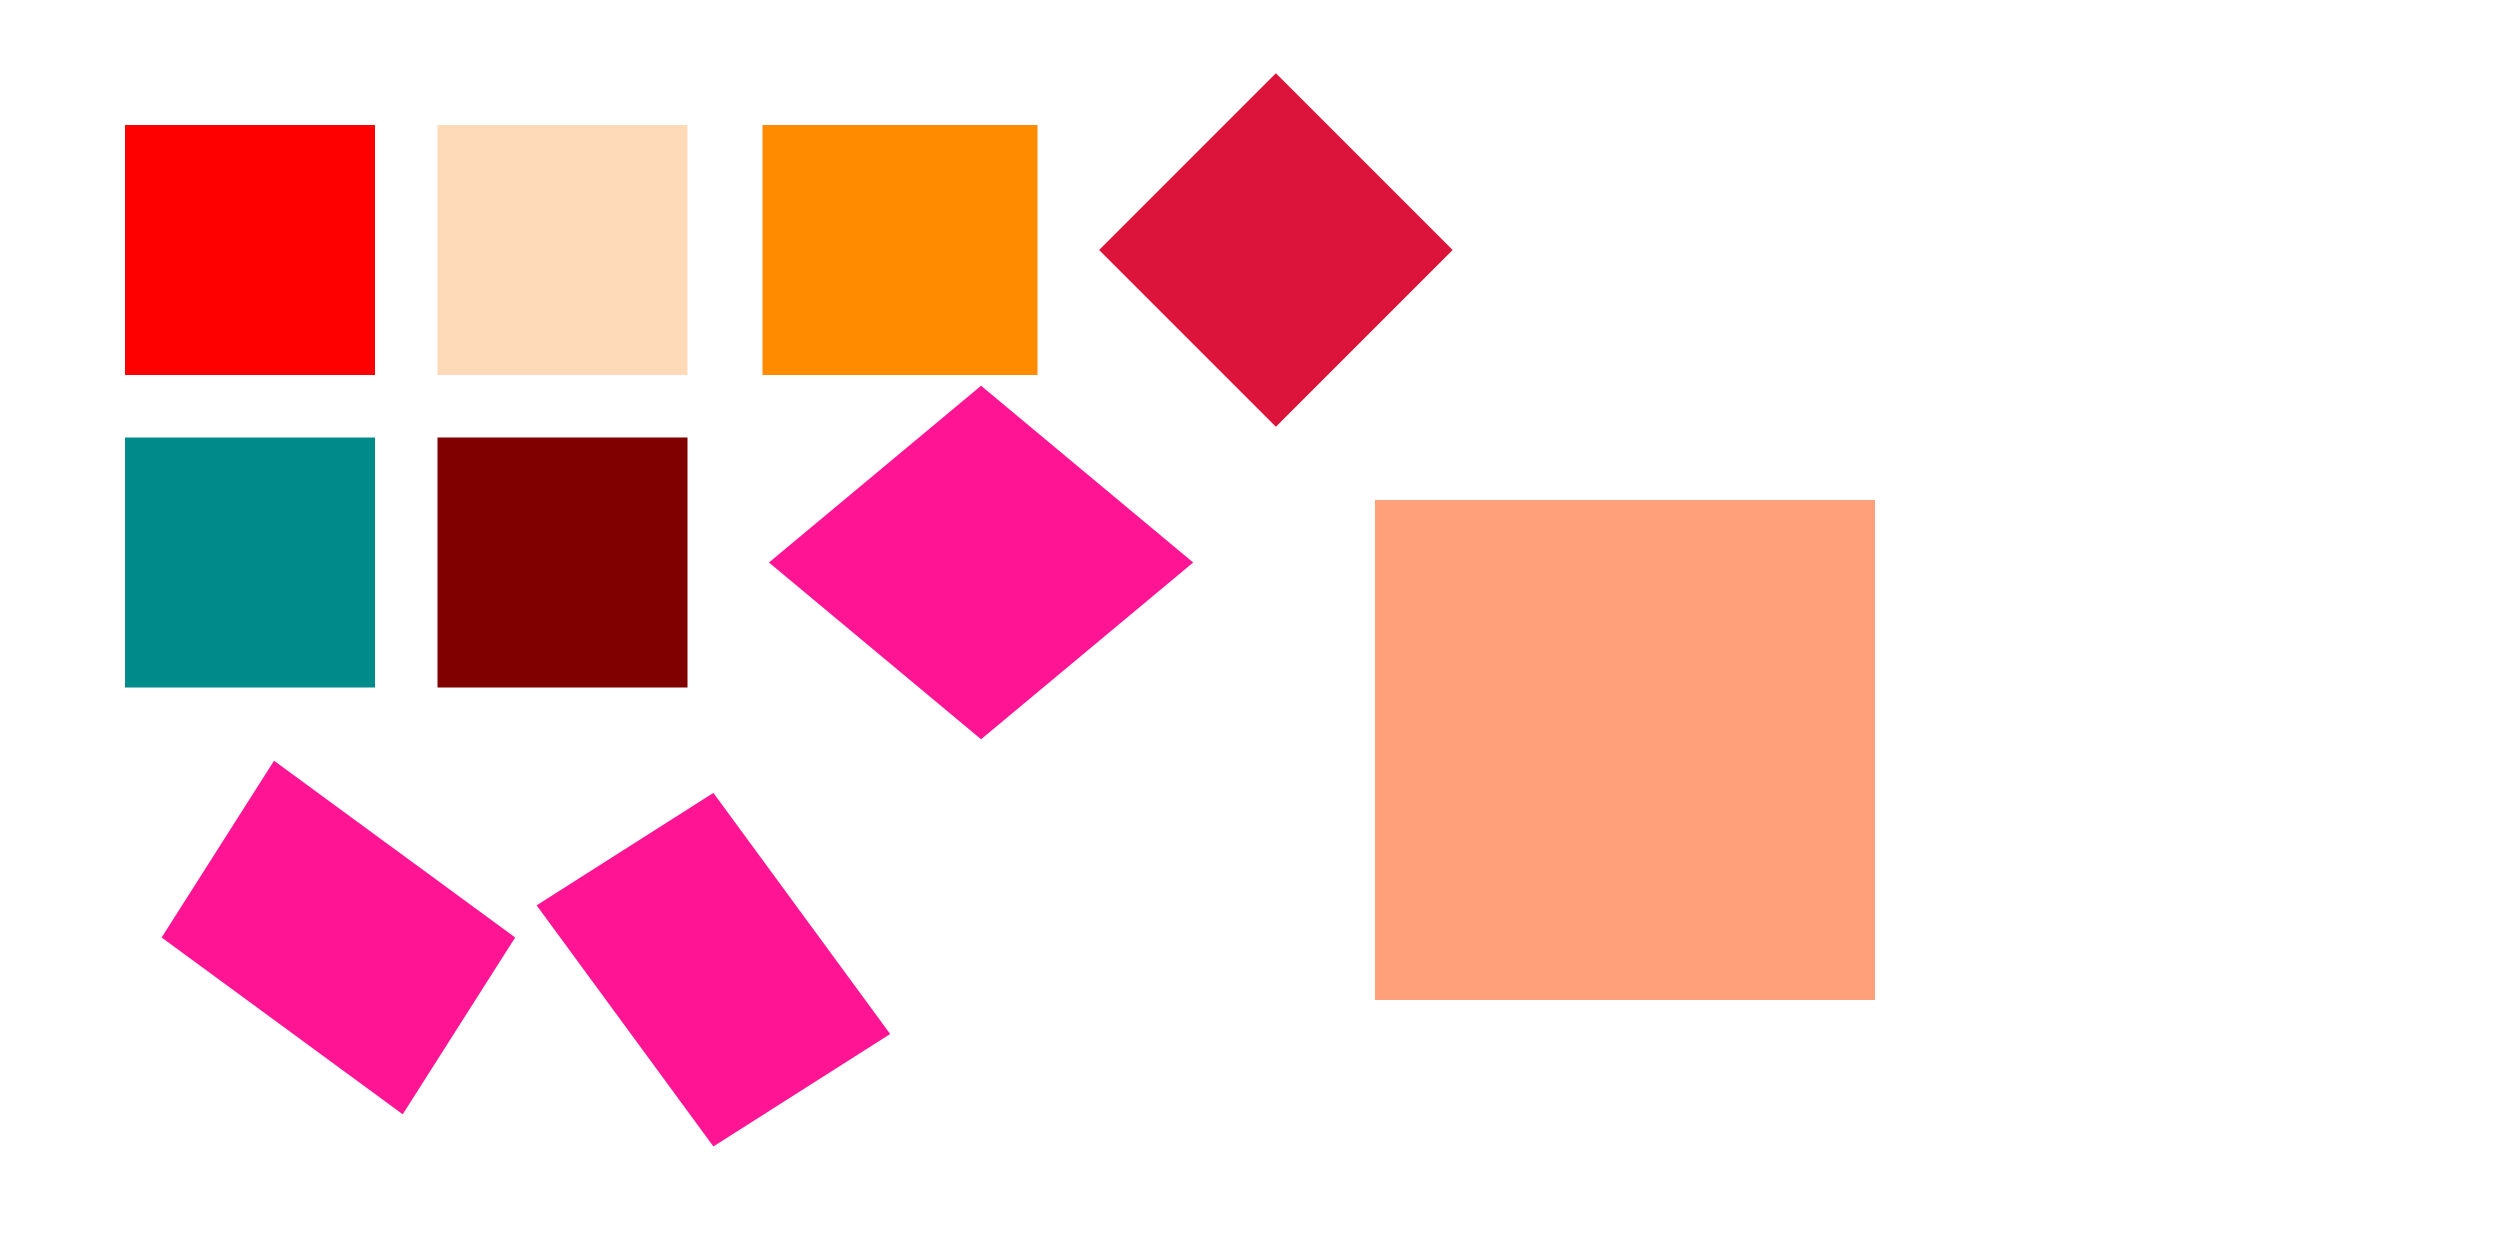
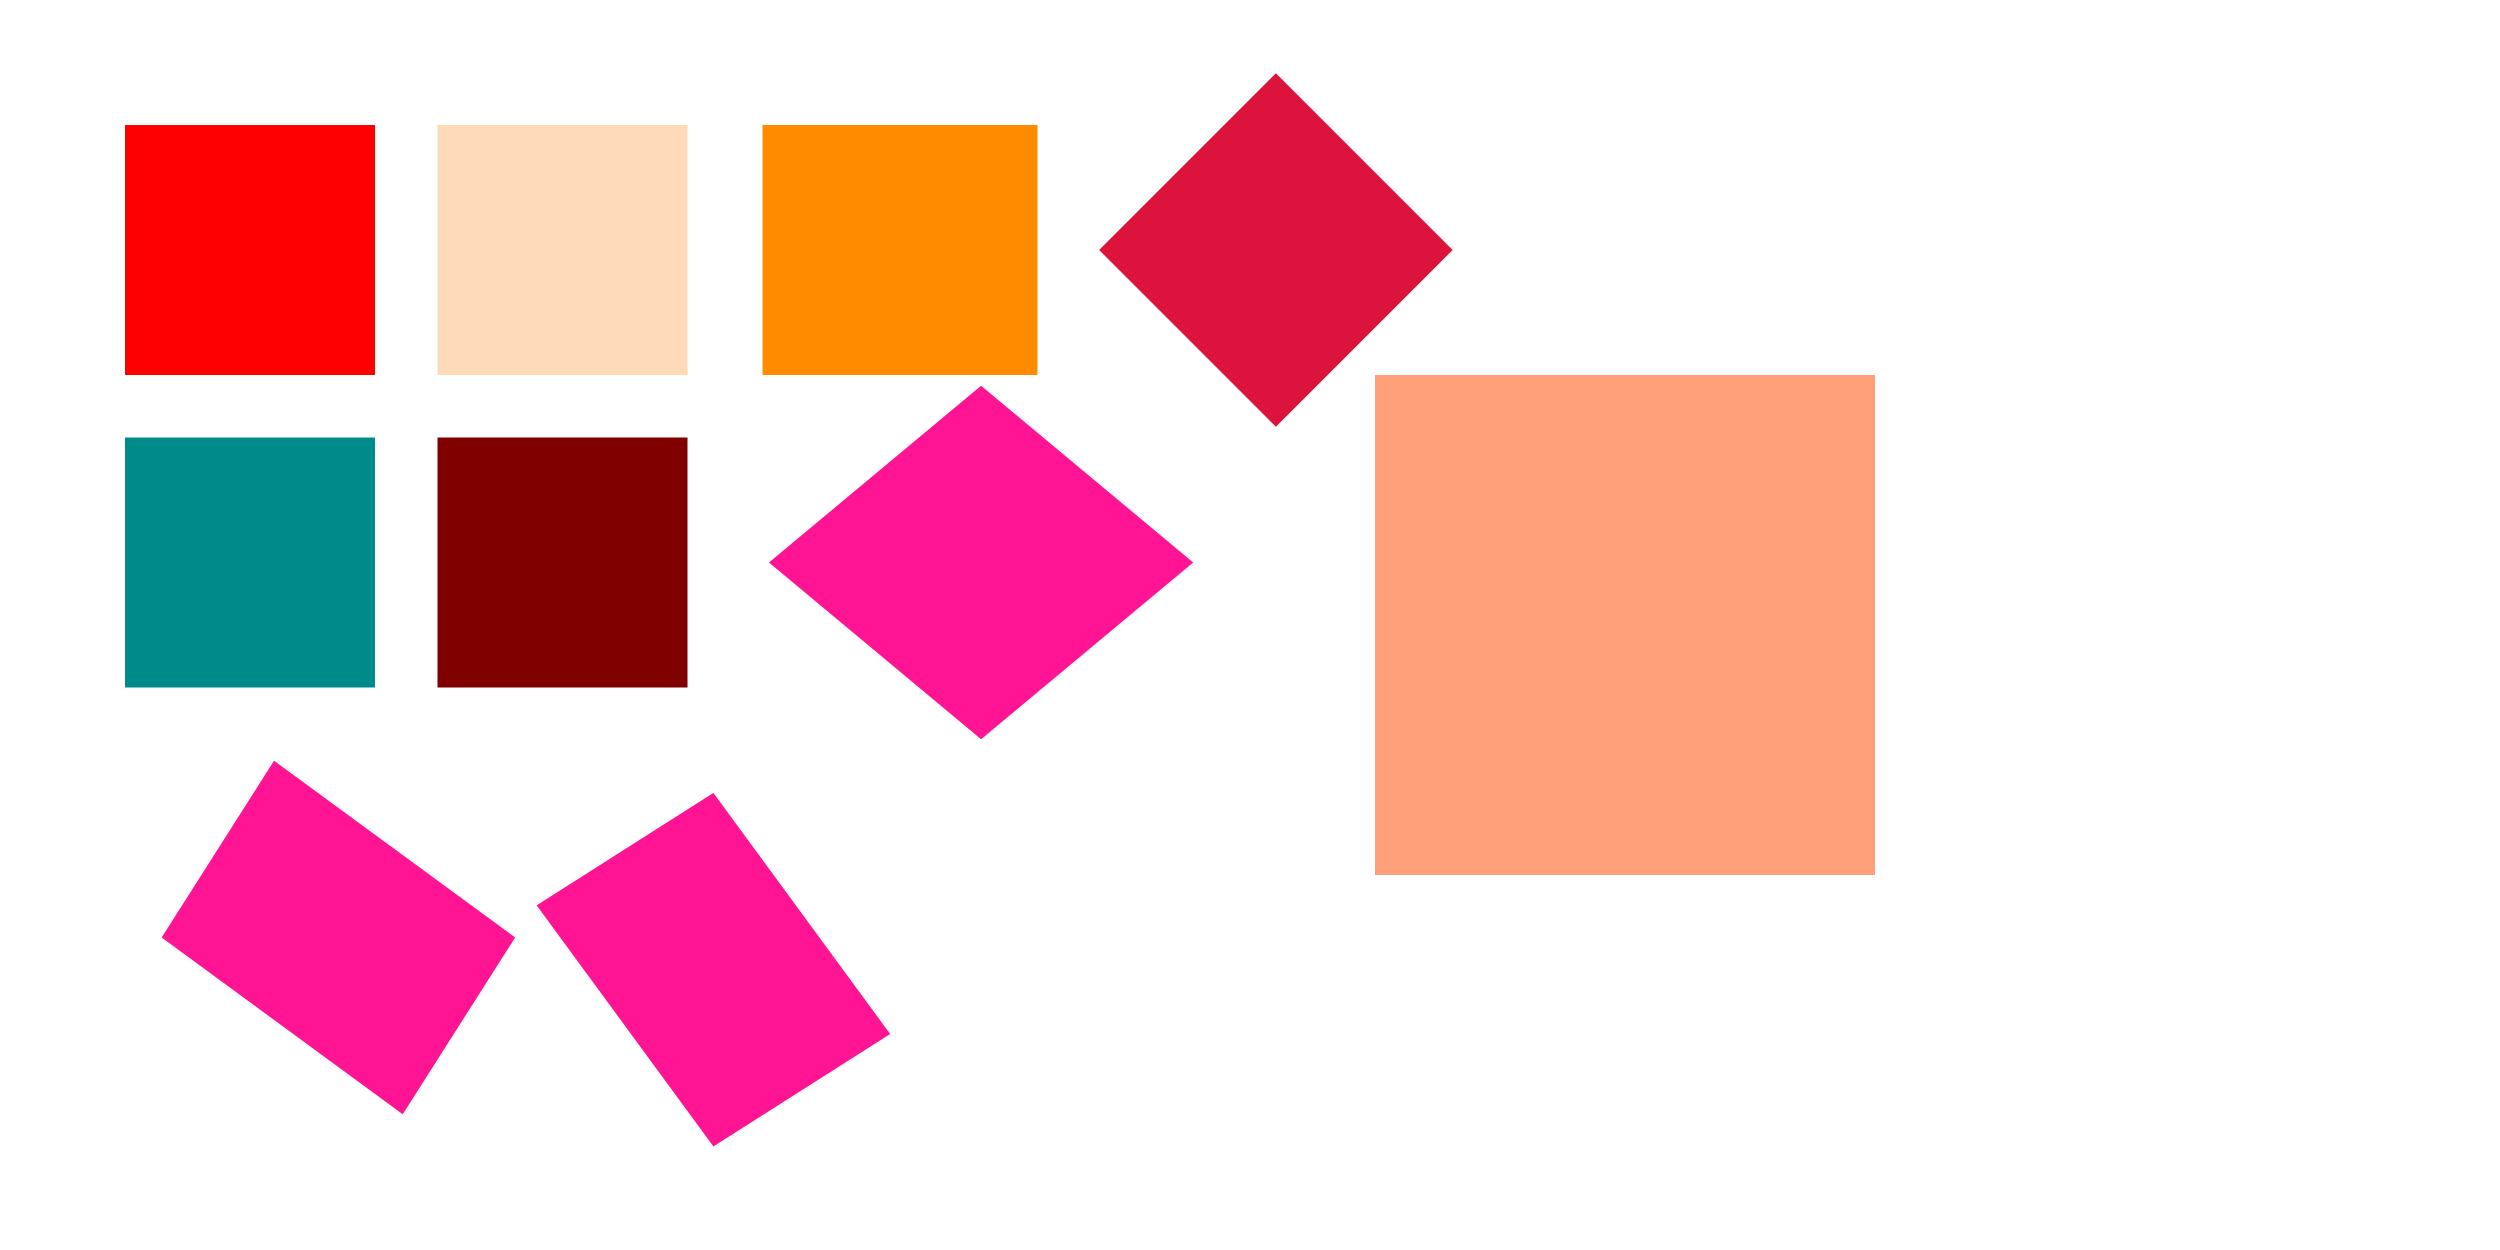
<svg xmlns="http://www.w3.org/2000/svg" viewBox="0 0 2000 1000" width="2000" height="1000">
  <defs>
    <rect x="100" y="100" width="200" height="200" id="rectangle" />
  </defs>
  <use href="#rectangle" fill="red" />
  <use href="#rectangle" fill="peachpuff" x="250" />
  <use href="#rectangle" fill="maroon" x="250" y="250" />
  <use href="#rectangle" fill="darkcyan" y="250" />
  <use href="#rectangle" fill="darkorange" transform="translate(500 0) scale(1.1 1) " />
  <use href="#rectangle" fill="crimson" transform="translate(950 200) rotate(-45) translate(-150 -150)" />
  <use href="#rectangle" fill="deeppink" transform="translate(700 450) scale(1.2 1) rotate(-45) translate(-150 -150)" />
  <use href="#rectangle" fill="deeppink" transform="translate(200 750) skewX(20) rotate(-45) translate(-150 -150)" />
  <use href="#rectangle" fill="deeppink" transform="translate(500 750) skewY(20) rotate(-45) translate(-150 -150)" />
-   <use href="#rectangle" fill="lightsalmon" transform="matrix(2 0 0 2 900 200)" />
+   <use href="#rectangle" fill="lightsalmon" transform="translate(900 100) matrix(2 0 0 2 0 0)" />
</svg>
